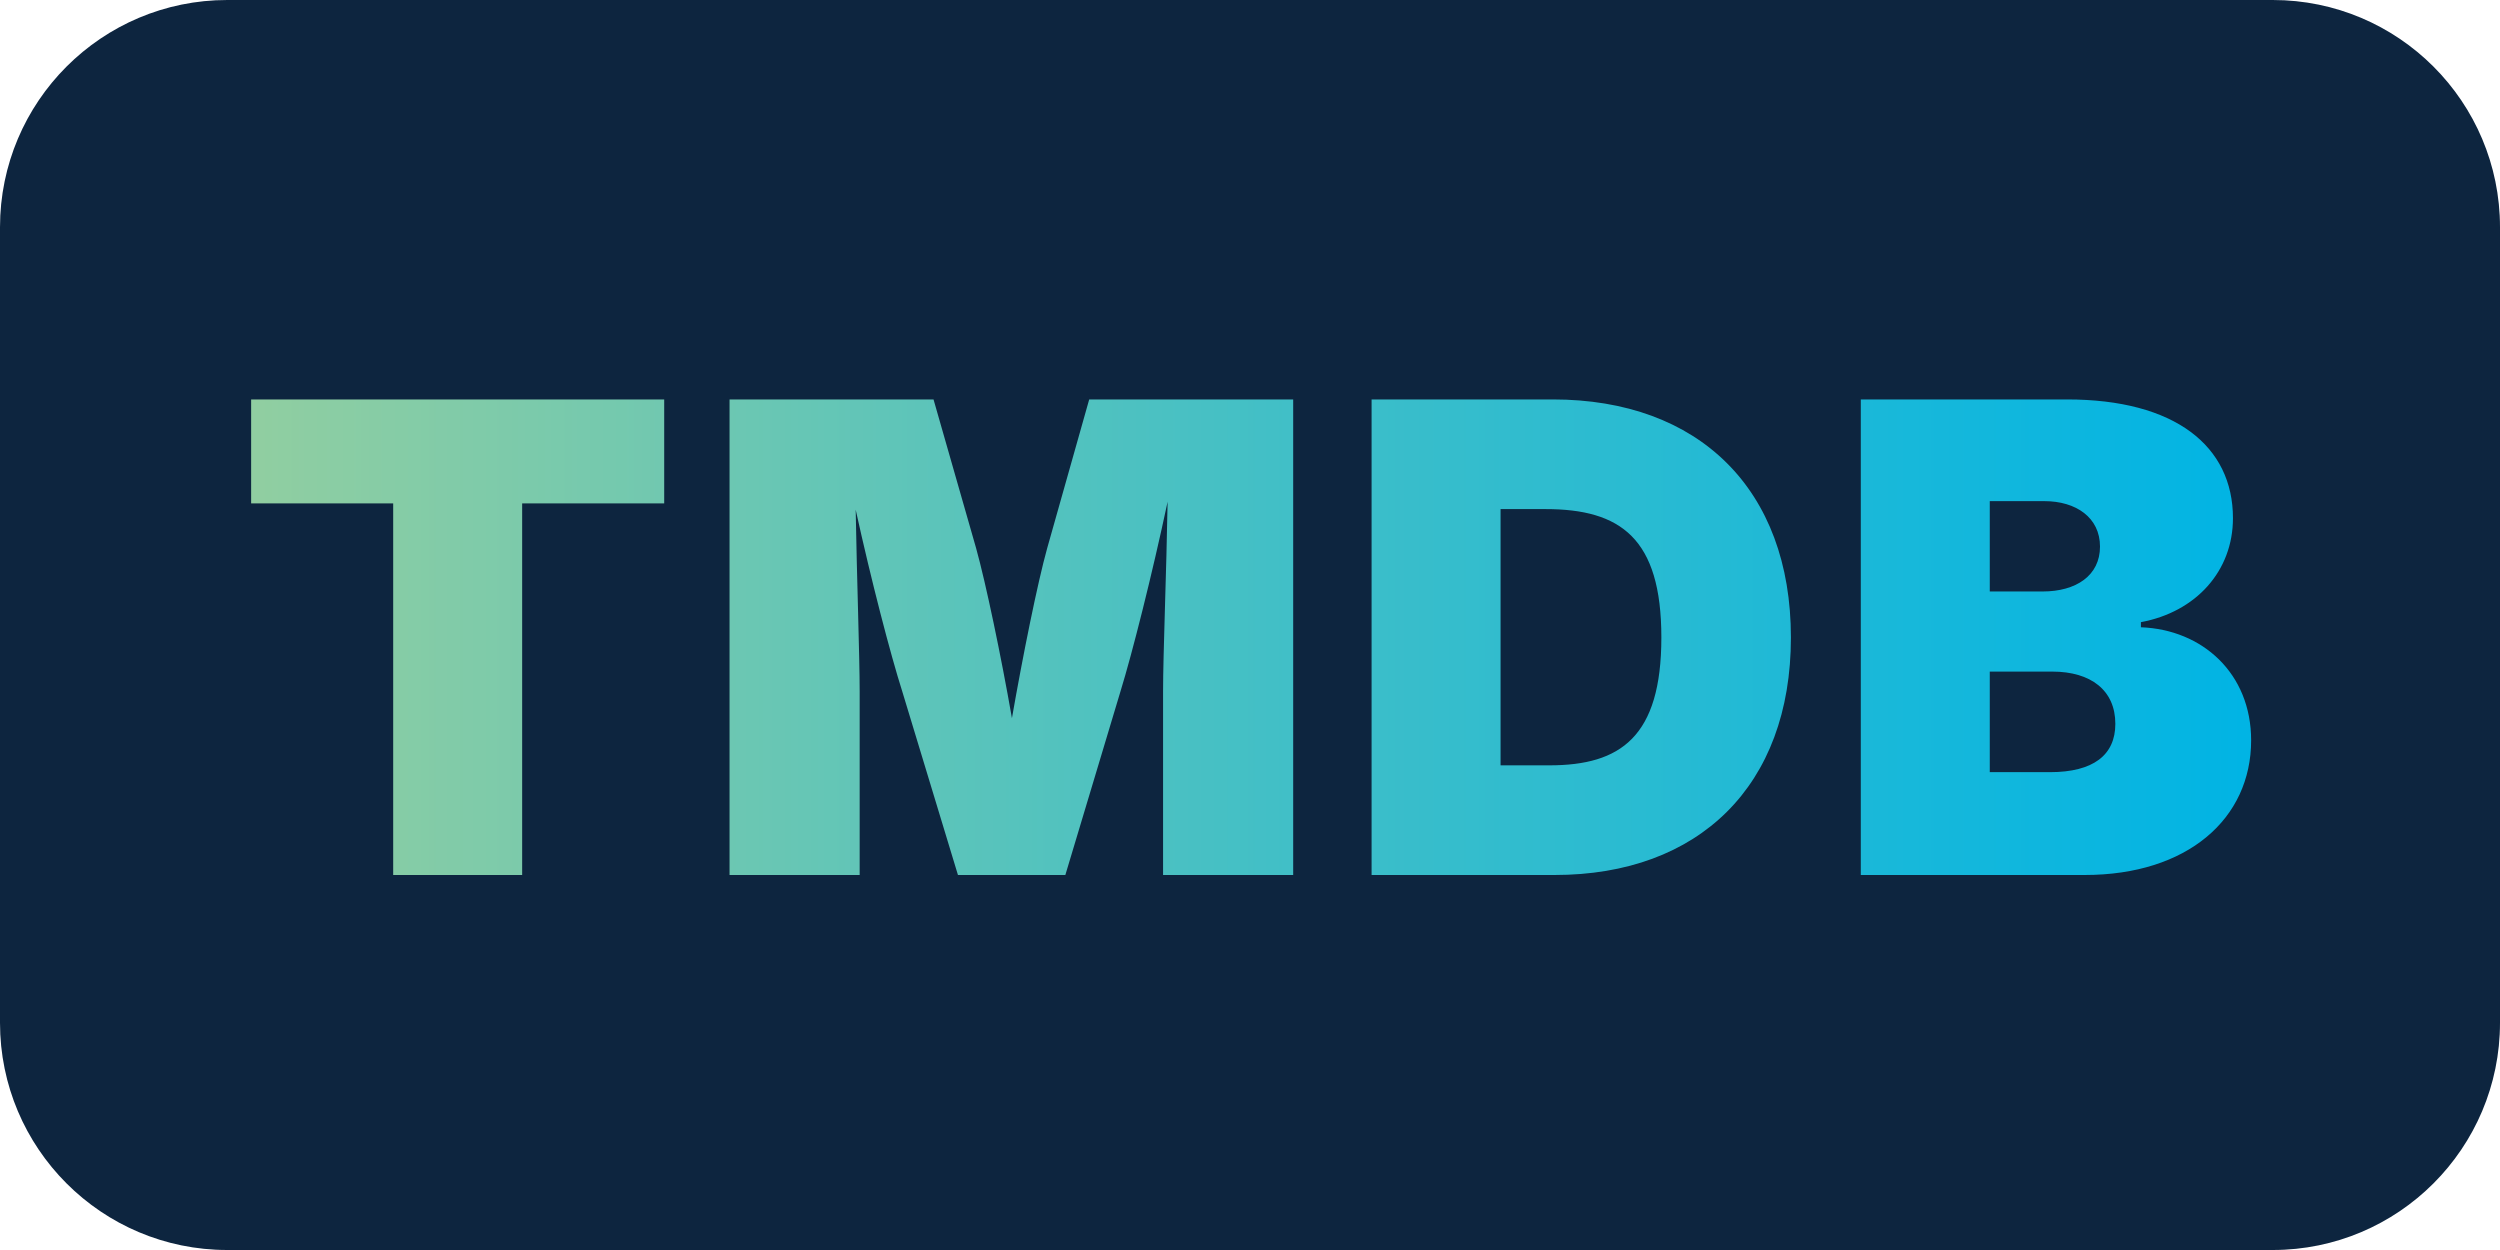
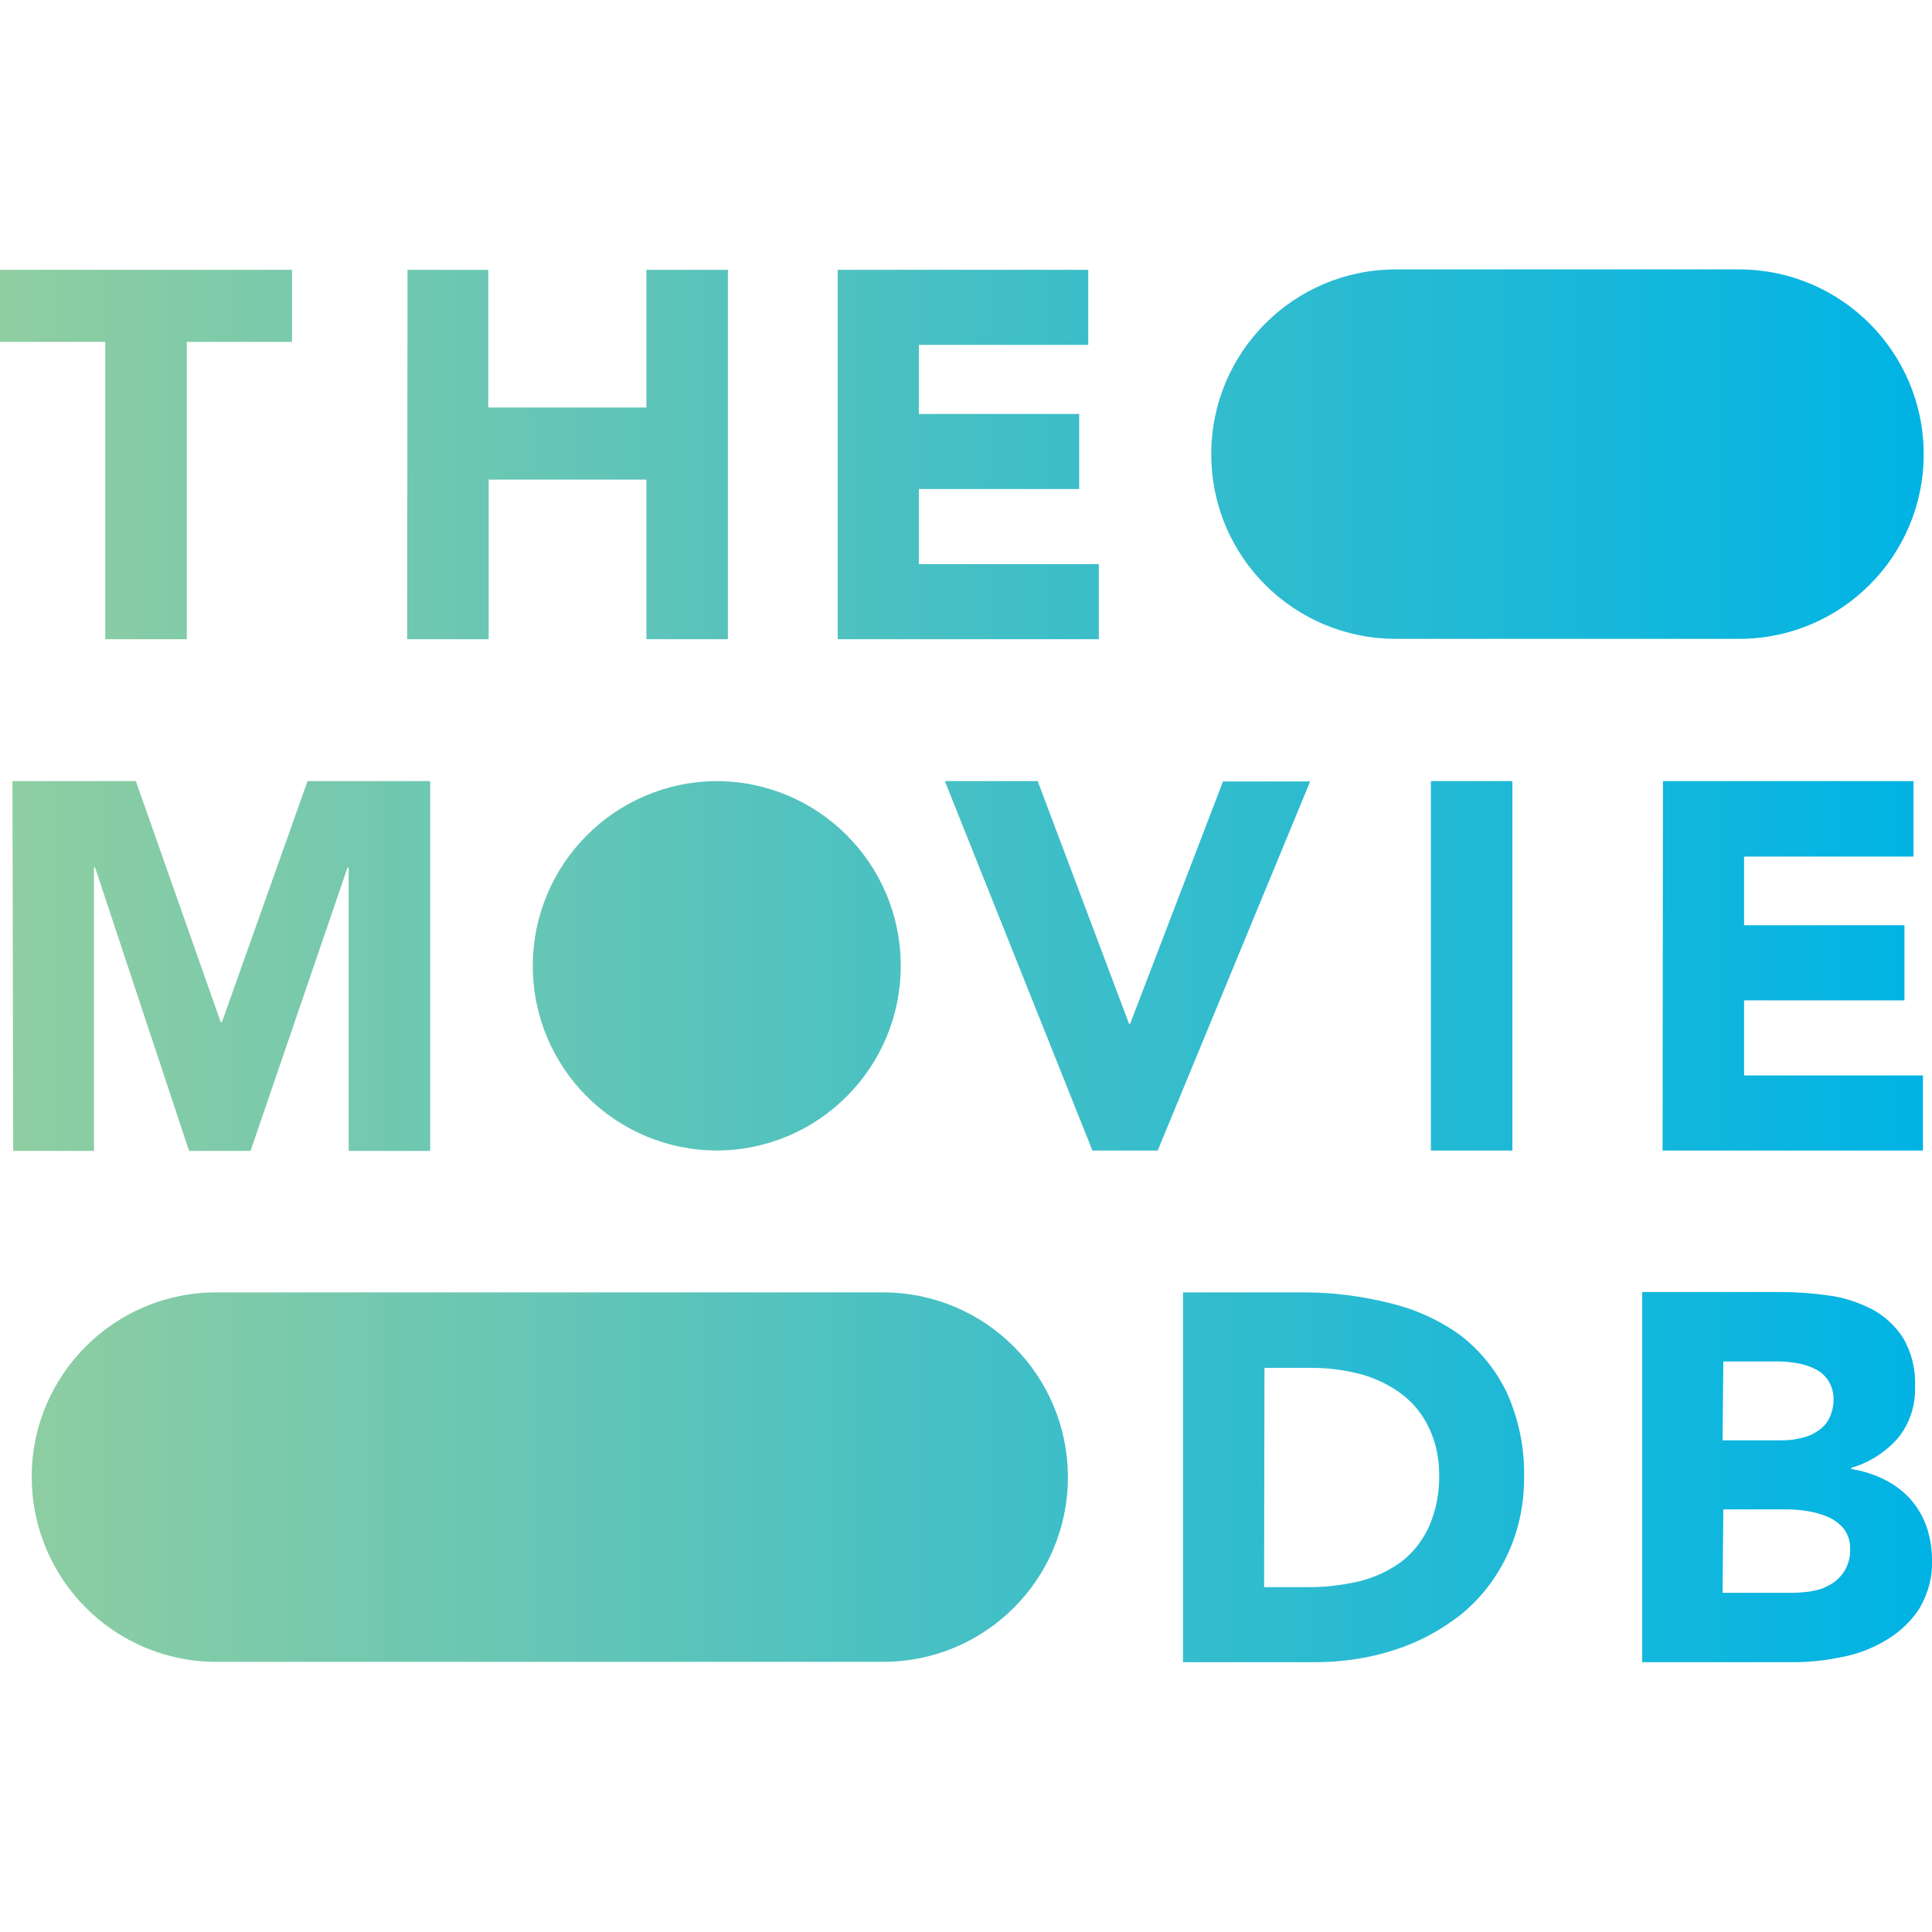
- <svg xmlns="http://www.w3.org/2000/svg" viewBox="0 0 44 22" width="44" height="22">
-   <defs>
-     <linearGradient id="g1" x1="0" x2="1">
-       <stop offset="0" stop-color="#90CEA1" />
-       <stop offset="0.55" stop-color="#3CBEC9" />
-       <stop offset="1" stop-color="#01B4E4" />
-     </linearGradient>
-   </defs>
-   <path d="M4 0H40A4 4 0 0 1 44 4V18A4 4 0 0 1 40 22H4A4 4 0 0 1 0 18V4A4 4 0 0 1 4 0Z" fill="#0D253F" />
-   <path d="M4.42 8.86H6.92V15.4H9.19V8.86H11.69V7.03H4.42ZM12.84 15.4H15.13V12.17C15.13 11.55 15.08 10.16 15.06 8.97C15.33 10.2 15.67 11.51 15.88 12.17L16.86 15.4H18.75L19.72 12.17C19.93 11.49 20.28 10.1 20.55 8.83C20.53 10.05 20.47 11.53 20.47 12.17V15.4H22.76V7.03H19.17L18.43 9.65C18.26 10.26 18 11.55 17.81 12.64C17.62 11.55 17.35 10.26 17.18 9.65L16.43 7.03H12.84ZM27.36 15.4C29.9 15.4 31.52 13.83 31.52 11.22C31.52 8.61 29.9 7.03 27.33 7.03H24.14V15.4ZM26.41 13.47V8.96H27.2C28.52 8.96 29.24 9.47 29.24 11.22C29.24 12.97 28.52 13.47 27.27 13.47ZM32.75 15.4H36.69C38.5 15.4 39.62 14.41 39.62 13.03C39.62 11.85 38.76 11.08 37.68 11.04V10.95C38.65 10.77 39.3 10.05 39.3 9.12C39.3 7.85 38.28 7.03 36.38 7.03H32.75ZM35.02 13.59V11.82H36.12C36.8 11.82 37.23 12.15 37.23 12.74C37.23 13.29 36.84 13.59 36.08 13.59ZM35.02 10.41V8.82H35.98C36.54 8.82 36.96 9.11 36.96 9.62C36.96 10.13 36.54 10.41 35.95 10.41Z" fill="url(#g1)" />
+ <svg xmlns="http://www.w3.org/2000/svg" width="22" height="22" viewBox="0 0 512 512">
+   <linearGradient id="a" x1="0" x2="512.021" y1="533.35" y2="533.35" gradientTransform="translate(0 -277.4)" gradientUnits="userSpaceOnUse">
+     <stop offset="0" stop-color="#90cea1" />
+     <stop offset=".56" stop-color="#3cbec9" />
+     <stop offset="1" stop-color="#00b3e5" />
+   </linearGradient>
+   <path fill="url(#a)" d="M141.2 256c0-27 21.8-48.9 48.8-49h.1-.3c27 0 48.9 21.9 48.9 48.9v.1c0 27-21.9 48.9-48.9 48.9h.3c-27 0-48.9-21.9-48.9-48.9m228.7-86.7h91c27 0 48.9-21.9 48.9-48.9S488 71.5 461 71.4h-91.1c-27 0-48.9 21.9-48.9 48.9v.1c0 27.1 21.9 48.9 48.9 48.9M57.3 440.4h176.8c27 0 48.9-21.9 48.9-48.9s-21.8-48.9-48.8-49H57.3c-27 0-48.9 21.9-48.9 48.9v.1c.1 27 21.9 48.9 48.9 48.9m232.2-135.5h17.3l40.4-97.8h-23.1l-24.6 64.2h-.3L275 207h-24.6zm89.7 0h21.6V207h-21.6zm61.4 0h69V285h-47.4v-19.9h42.5v-19.9h-42.5V227h44.9v-20h-66.4zM27.9 169.4h21.6V90.6h27.9V71.5H0v19.1h27.9zm80 0h21.6v-42.3h41.8v42.3h21.6V71.5h-21.6V108h-41.9V71.5H108zm114.1 0h69.2v-19.9h-47.7v-19.9H286v-19.9h-42.5V91.4h44.9V71.5H222zM3.5 305h21.4v-75.1h.3L50.1 305h16.3l25.7-75.1h.3V305H114v-98H81.5l-22.7 63.9h-.3L36 207H3.3zm310 135.5h35c7.1 0 14.1-1 20.9-3.2 6.4-2 12.3-5.2 17.6-9.3 5.1-4.1 9.2-9.3 12.1-15.2 3.2-6.5 4.8-13.7 4.8-21 .2-7.9-1.4-15.7-4.6-22.8-2.9-6-7.2-11.3-12.5-15.3-5.6-4-11.9-6.8-18.6-8.4-7.3-1.8-14.8-2.8-22.3-2.8h-32.4zm21.6-78h12.7c4.4 0 8.7.6 12.9 1.7 3.9 1.1 7.5 2.8 10.7 5.2 3.1 2.3 5.5 5.3 7.2 8.8 1.9 3.9 2.8 8.2 2.8 12.5.1 4.8-.8 9.6-2.8 14.1-1.7 3.6-4.2 6.8-7.4 9.2-3.3 2.4-7.1 4.1-11.1 5.1-4.5 1-9.2 1.6-13.8 1.5H335zm100 78h40.1c4.4 0 8.8-.5 13.1-1.4 4.2-.8 8.2-2.4 11.8-4.6 3.5-2.1 6.4-4.9 8.6-8.3 2.3-3.9 3.5-8.4 3.3-12.9 0-3-.5-6-1.5-8.9-1-2.7-2.4-5.1-4.3-7.2s-4.2-3.8-6.8-5.1c-2.8-1.4-5.7-2.3-8.8-2.8v-.3c4.8-1.4 9-4.1 12.3-7.8 3.2-3.9 4.8-8.8 4.6-13.8.2-4.5-.9-9-3.2-12.9-2.1-3.2-4.9-5.8-8.3-7.6-3.6-1.8-7.5-3.1-11.5-3.6-4.2-.6-8.5-.9-12.8-.9h-36.5v98.1zm21.6-79.7h14.7c1.7 0 3.4.2 5.1.5 1.6.3 3.2.8 4.7 1.6 1.4.7 2.6 1.8 3.4 3.1.9 1.5 1.4 3.3 1.3 5 0 1.7-.4 3.4-1.2 5-.7 1.4-1.8 2.5-3.1 3.3-1.3.9-2.8 1.5-4.3 1.8-1.6.4-3.3.6-4.9.6h-15.9zm0 39.2H473c1.9 0 3.8.1 5.7.4s3.8.8 5.5 1.5 3.2 1.8 4.4 3.2c1.2 1.6 1.8 3.5 1.7 5.5.1 1.9-.4 3.7-1.3 5.4-.8 1.4-2 2.7-3.4 3.6s-3 1.6-4.6 1.9c-1.7.4-3.4.5-5.1.6h-19.4z" />
</svg>
